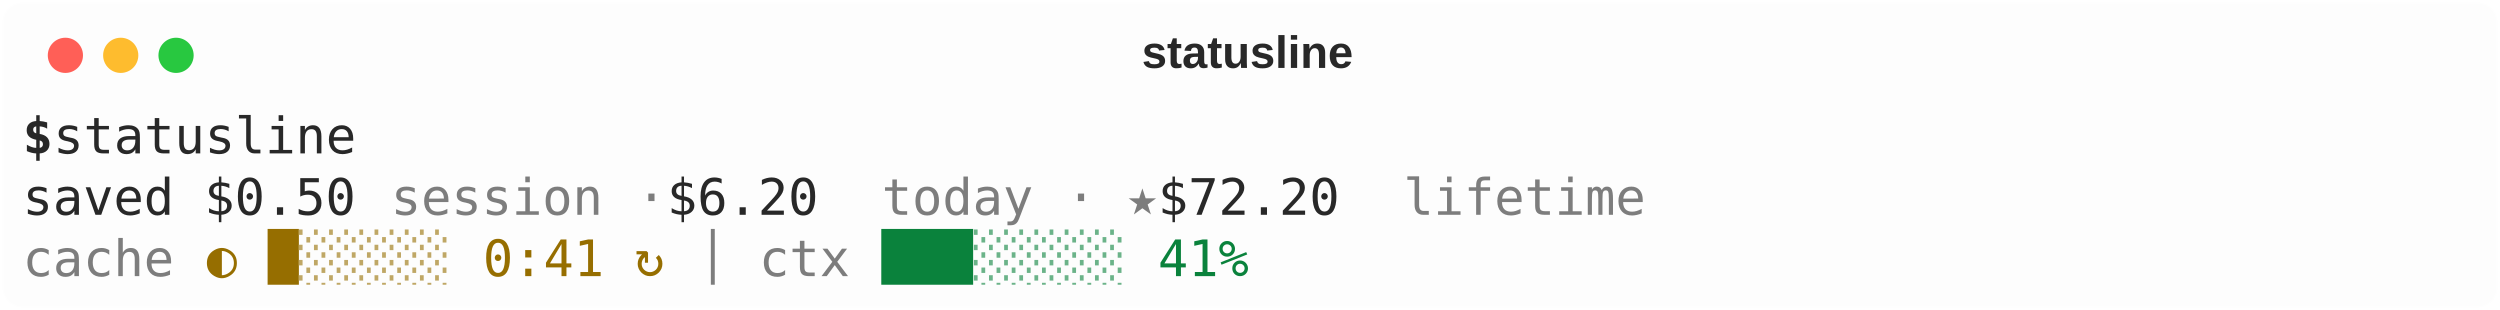
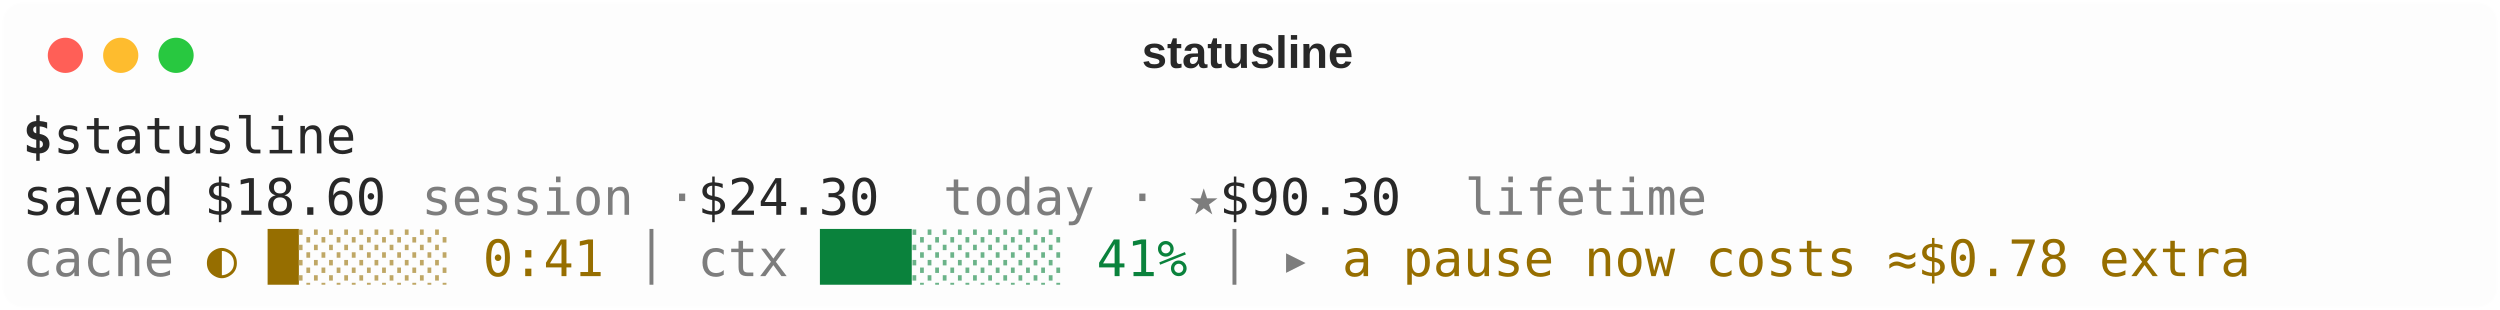
<svg xmlns="http://www.w3.org/2000/svg" class="rich-terminal" viewBox="0 0 994 123.2">
  <style>

    @font-face {
        font-family: "Fira Code";
        src: local("FiraCode-Regular"),
                url("https://cdnjs.cloudflare.com/ajax/libs/firacode/6.2.0/woff2/FiraCode-Regular.woff2") format("woff2"),
                url("https://cdnjs.cloudflare.com/ajax/libs/firacode/6.2.0/woff/FiraCode-Regular.woff") format("woff");
        font-style: normal;
        font-weight: 400;
    }
    @font-face {
        font-family: "Fira Code";
        src: local("FiraCode-Bold"),
                url("https://cdnjs.cloudflare.com/ajax/libs/firacode/6.2.0/woff2/FiraCode-Bold.woff2") format("woff2"),
                url("https://cdnjs.cloudflare.com/ajax/libs/firacode/6.2.0/woff/FiraCode-Bold.woff") format("woff");
        font-style: bold;
        font-weight: 700;
    }

-     .terminal-422489679-matrix {
+     .terminal-3859609827-matrix {
        font-family: Fira Code, monospace;
        font-size: 20px;
        line-height: 24.4px;
        font-variant-east-asian: full-width;
    }

-     .terminal-422489679-title {
+     .terminal-3859609827-title {
        font-size: 18px;
        font-weight: bold;
        font-family: arial;
    }

-     .terminal-422489679-r1 { fill: #282828;font-weight: bold }
- .terminal-422489679-r2 { fill: #282828 }
- .terminal-422489679-r3 { fill: #7d7d7d }
- .terminal-422489679-r4 { fill: #966e00 }
- .terminal-422489679-r5 { fill: #bfa765 }
- .terminal-422489679-r6 { fill: #0a823c }
- .terminal-422489679-r7 { fill: #6bb389 }
+     .terminal-3859609827-r1 { fill: #282828;font-weight: bold }
+ .terminal-3859609827-r2 { fill: #282828 }
+ .terminal-3859609827-r3 { fill: #7d7d7d }
+ .terminal-3859609827-r4 { fill: #966e00 }
+ .terminal-3859609827-r5 { fill: #bfa765 }
+ .terminal-3859609827-r6 { fill: #0a823c }
+ .terminal-3859609827-r7 { fill: #6bb389 }
    </style>
  <defs>
-     <clipPath id="terminal-422489679-clip-terminal">
+     <clipPath id="terminal-3859609827-clip-terminal">
      <rect x="0" y="0" width="975.0" height="72.2" />
    </clipPath>
-     <clipPath id="terminal-422489679-line-0">
+     <clipPath id="terminal-3859609827-line-0">
      <rect x="0" y="1.5" width="976" height="24.65" />
    </clipPath>
-     <clipPath id="terminal-422489679-line-1">
+     <clipPath id="terminal-3859609827-line-1">
      <rect x="0" y="25.9" width="976" height="24.65" />
    </clipPath>
  </defs>
  <rect fill="#fdfdfd" stroke="rgba(255,255,255,0.35)" stroke-width="1" x="1" y="1" width="992" height="121.2" rx="8" />
-   <text class="terminal-422489679-title" fill="#282828" text-anchor="middle" x="496" y="27">statusline</text>
+   <text class="terminal-3859609827-title" fill="#282828" text-anchor="middle" x="496" y="27">statusline</text>
  <g transform="translate(26,22)">
    <circle cx="0" cy="0" r="7" fill="#ff5f57" />
    <circle cx="22" cy="0" r="7" fill="#febc2e" />
    <circle cx="44" cy="0" r="7" fill="#28c840" />
  </g>
-   <g transform="translate(9, 41)" clip-path="url(#terminal-422489679-clip-terminal)">
-     <g class="terminal-422489679-matrix">
-       <text class="terminal-422489679-r1" x="0" y="20" textLength="12.2" clip-path="url(#terminal-422489679-line-0)">$</text>
-       <text class="terminal-422489679-r2" x="12.2" y="20" textLength="134.2" clip-path="url(#terminal-422489679-line-0)"> statusline</text>
-       <text class="terminal-422489679-r2" x="976" y="20" textLength="12.2" clip-path="url(#terminal-422489679-line-0)">
+   <g transform="translate(9, 41)" clip-path="url(#terminal-3859609827-clip-terminal)">
+     <g class="terminal-3859609827-matrix">
+       <text class="terminal-3859609827-r1" x="0" y="20" textLength="12.2" clip-path="url(#terminal-3859609827-line-0)">$</text>
+       <text class="terminal-3859609827-r2" x="12.2" y="20" textLength="134.2" clip-path="url(#terminal-3859609827-line-0)"> statusline</text>
+       <text class="terminal-3859609827-r2" x="976" y="20" textLength="12.2" clip-path="url(#terminal-3859609827-line-0)">
</text>
-       <text class="terminal-422489679-r2" x="0" y="44.4" textLength="146.4" clip-path="url(#terminal-422489679-line-1)">saved $0.50 </text>
-       <text class="terminal-422489679-r3" x="146.4" y="44.4" textLength="85.4" clip-path="url(#terminal-422489679-line-1)">session</text>
-       <text class="terminal-422489679-r3" x="244" y="44.4" textLength="12.2" clip-path="url(#terminal-422489679-line-1)">·</text>
-       <text class="terminal-422489679-r2" x="256.2" y="44.4" textLength="85.4" clip-path="url(#terminal-422489679-line-1)"> $6.20 </text>
-       <text class="terminal-422489679-r3" x="341.6" y="44.4" textLength="61" clip-path="url(#terminal-422489679-line-1)">today</text>
-       <text class="terminal-422489679-r3" x="414.8" y="44.4" textLength="12.2" clip-path="url(#terminal-422489679-line-1)">·</text>
-       <text class="terminal-422489679-r3" x="439.2" y="44.4" textLength="12.2" clip-path="url(#terminal-422489679-line-1)">★</text>
-       <text class="terminal-422489679-r2" x="451.4" y="44.4" textLength="97.6" clip-path="url(#terminal-422489679-line-1)"> $72.20 </text>
-       <text class="terminal-422489679-r3" x="549" y="44.4" textLength="97.6" clip-path="url(#terminal-422489679-line-1)">lifetime</text>
-       <text class="terminal-422489679-r2" x="976" y="44.4" textLength="12.2" clip-path="url(#terminal-422489679-line-1)">
+       <text class="terminal-3859609827-r2" x="0" y="44.4" textLength="158.6" clip-path="url(#terminal-3859609827-line-1)">saved $18.60 </text>
+       <text class="terminal-3859609827-r3" x="158.6" y="44.4" textLength="85.4" clip-path="url(#terminal-3859609827-line-1)">session</text>
+       <text class="terminal-3859609827-r3" x="256.2" y="44.4" textLength="12.2" clip-path="url(#terminal-3859609827-line-1)">·</text>
+       <text class="terminal-3859609827-r2" x="268.4" y="44.4" textLength="97.6" clip-path="url(#terminal-3859609827-line-1)"> $24.30 </text>
+       <text class="terminal-3859609827-r3" x="366" y="44.4" textLength="61" clip-path="url(#terminal-3859609827-line-1)">today</text>
+       <text class="terminal-3859609827-r3" x="439.2" y="44.4" textLength="12.2" clip-path="url(#terminal-3859609827-line-1)">·</text>
+       <text class="terminal-3859609827-r3" x="463.6" y="44.4" textLength="12.2" clip-path="url(#terminal-3859609827-line-1)">★</text>
+       <text class="terminal-3859609827-r2" x="475.8" y="44.4" textLength="97.6" clip-path="url(#terminal-3859609827-line-1)"> $90.30 </text>
+       <text class="terminal-3859609827-r3" x="573.4" y="44.4" textLength="97.6" clip-path="url(#terminal-3859609827-line-1)">lifetime</text>
+       <text class="terminal-3859609827-r2" x="976" y="44.4" textLength="12.2" clip-path="url(#terminal-3859609827-line-1)">
</text>
-       <text class="terminal-422489679-r3" x="0" y="68.8" textLength="61" clip-path="url(#terminal-422489679-line-2)">cache</text>
-       <text class="terminal-422489679-r4" x="73.2" y="68.8" textLength="12.2" clip-path="url(#terminal-422489679-line-2)">◐</text>
-       <text class="terminal-422489679-r4" x="97.6" y="68.8" textLength="12.2" clip-path="url(#terminal-422489679-line-2)">█</text>
-       <text class="terminal-422489679-r5" x="109.8" y="68.8" textLength="61" clip-path="url(#terminal-422489679-line-2)">░░░░░</text>
-       <text class="terminal-422489679-r4" x="183" y="68.8" textLength="73.2" clip-path="url(#terminal-422489679-line-2)">0:41 ↻</text>
-       <text class="terminal-422489679-r3" x="268.4" y="68.8" textLength="12.2" clip-path="url(#terminal-422489679-line-2)">│</text>
-       <text class="terminal-422489679-r3" x="292.8" y="68.8" textLength="36.6" clip-path="url(#terminal-422489679-line-2)">ctx</text>
-       <text class="terminal-422489679-r6" x="341.6" y="68.8" textLength="36.6" clip-path="url(#terminal-422489679-line-2)">███</text>
-       <text class="terminal-422489679-r7" x="378.2" y="68.8" textLength="61" clip-path="url(#terminal-422489679-line-2)">░░░░░</text>
-       <text class="terminal-422489679-r6" x="451.4" y="68.8" textLength="36.6" clip-path="url(#terminal-422489679-line-2)">41%</text>
-       <text class="terminal-422489679-r2" x="976" y="68.8" textLength="12.2" clip-path="url(#terminal-422489679-line-2)">
+       <text class="terminal-3859609827-r3" x="0" y="68.8" textLength="61" clip-path="url(#terminal-3859609827-line-2)">cache</text>
+       <text class="terminal-3859609827-r4" x="73.2" y="68.8" textLength="12.2" clip-path="url(#terminal-3859609827-line-2)">◐</text>
+       <text class="terminal-3859609827-r4" x="97.6" y="68.8" textLength="12.2" clip-path="url(#terminal-3859609827-line-2)">█</text>
+       <text class="terminal-3859609827-r5" x="109.8" y="68.8" textLength="61" clip-path="url(#terminal-3859609827-line-2)">░░░░░</text>
+       <text class="terminal-3859609827-r4" x="183" y="68.8" textLength="48.8" clip-path="url(#terminal-3859609827-line-2)">0:41</text>
+       <text class="terminal-3859609827-r3" x="244" y="68.8" textLength="12.2" clip-path="url(#terminal-3859609827-line-2)">│</text>
+       <text class="terminal-3859609827-r3" x="268.4" y="68.8" textLength="36.6" clip-path="url(#terminal-3859609827-line-2)">ctx</text>
+       <text class="terminal-3859609827-r6" x="317.2" y="68.8" textLength="36.6" clip-path="url(#terminal-3859609827-line-2)">███</text>
+       <text class="terminal-3859609827-r7" x="353.8" y="68.8" textLength="61" clip-path="url(#terminal-3859609827-line-2)">░░░░░</text>
+       <text class="terminal-3859609827-r6" x="427" y="68.8" textLength="36.6" clip-path="url(#terminal-3859609827-line-2)">41%</text>
+       <text class="terminal-3859609827-r3" x="475.8" y="68.8" textLength="12.2" clip-path="url(#terminal-3859609827-line-2)">│</text>
+       <text class="terminal-3859609827-r3" x="500.2" y="68.8" textLength="12.2" clip-path="url(#terminal-3859609827-line-2)">▸</text>
+       <text class="terminal-3859609827-r4" x="524.6" y="68.8" textLength="366" clip-path="url(#terminal-3859609827-line-2)">a pause now costs ≈$0.78 extra</text>
+       <text class="terminal-3859609827-r2" x="976" y="68.8" textLength="12.2" clip-path="url(#terminal-3859609827-line-2)">
</text>
    </g>
  </g>
</svg>
